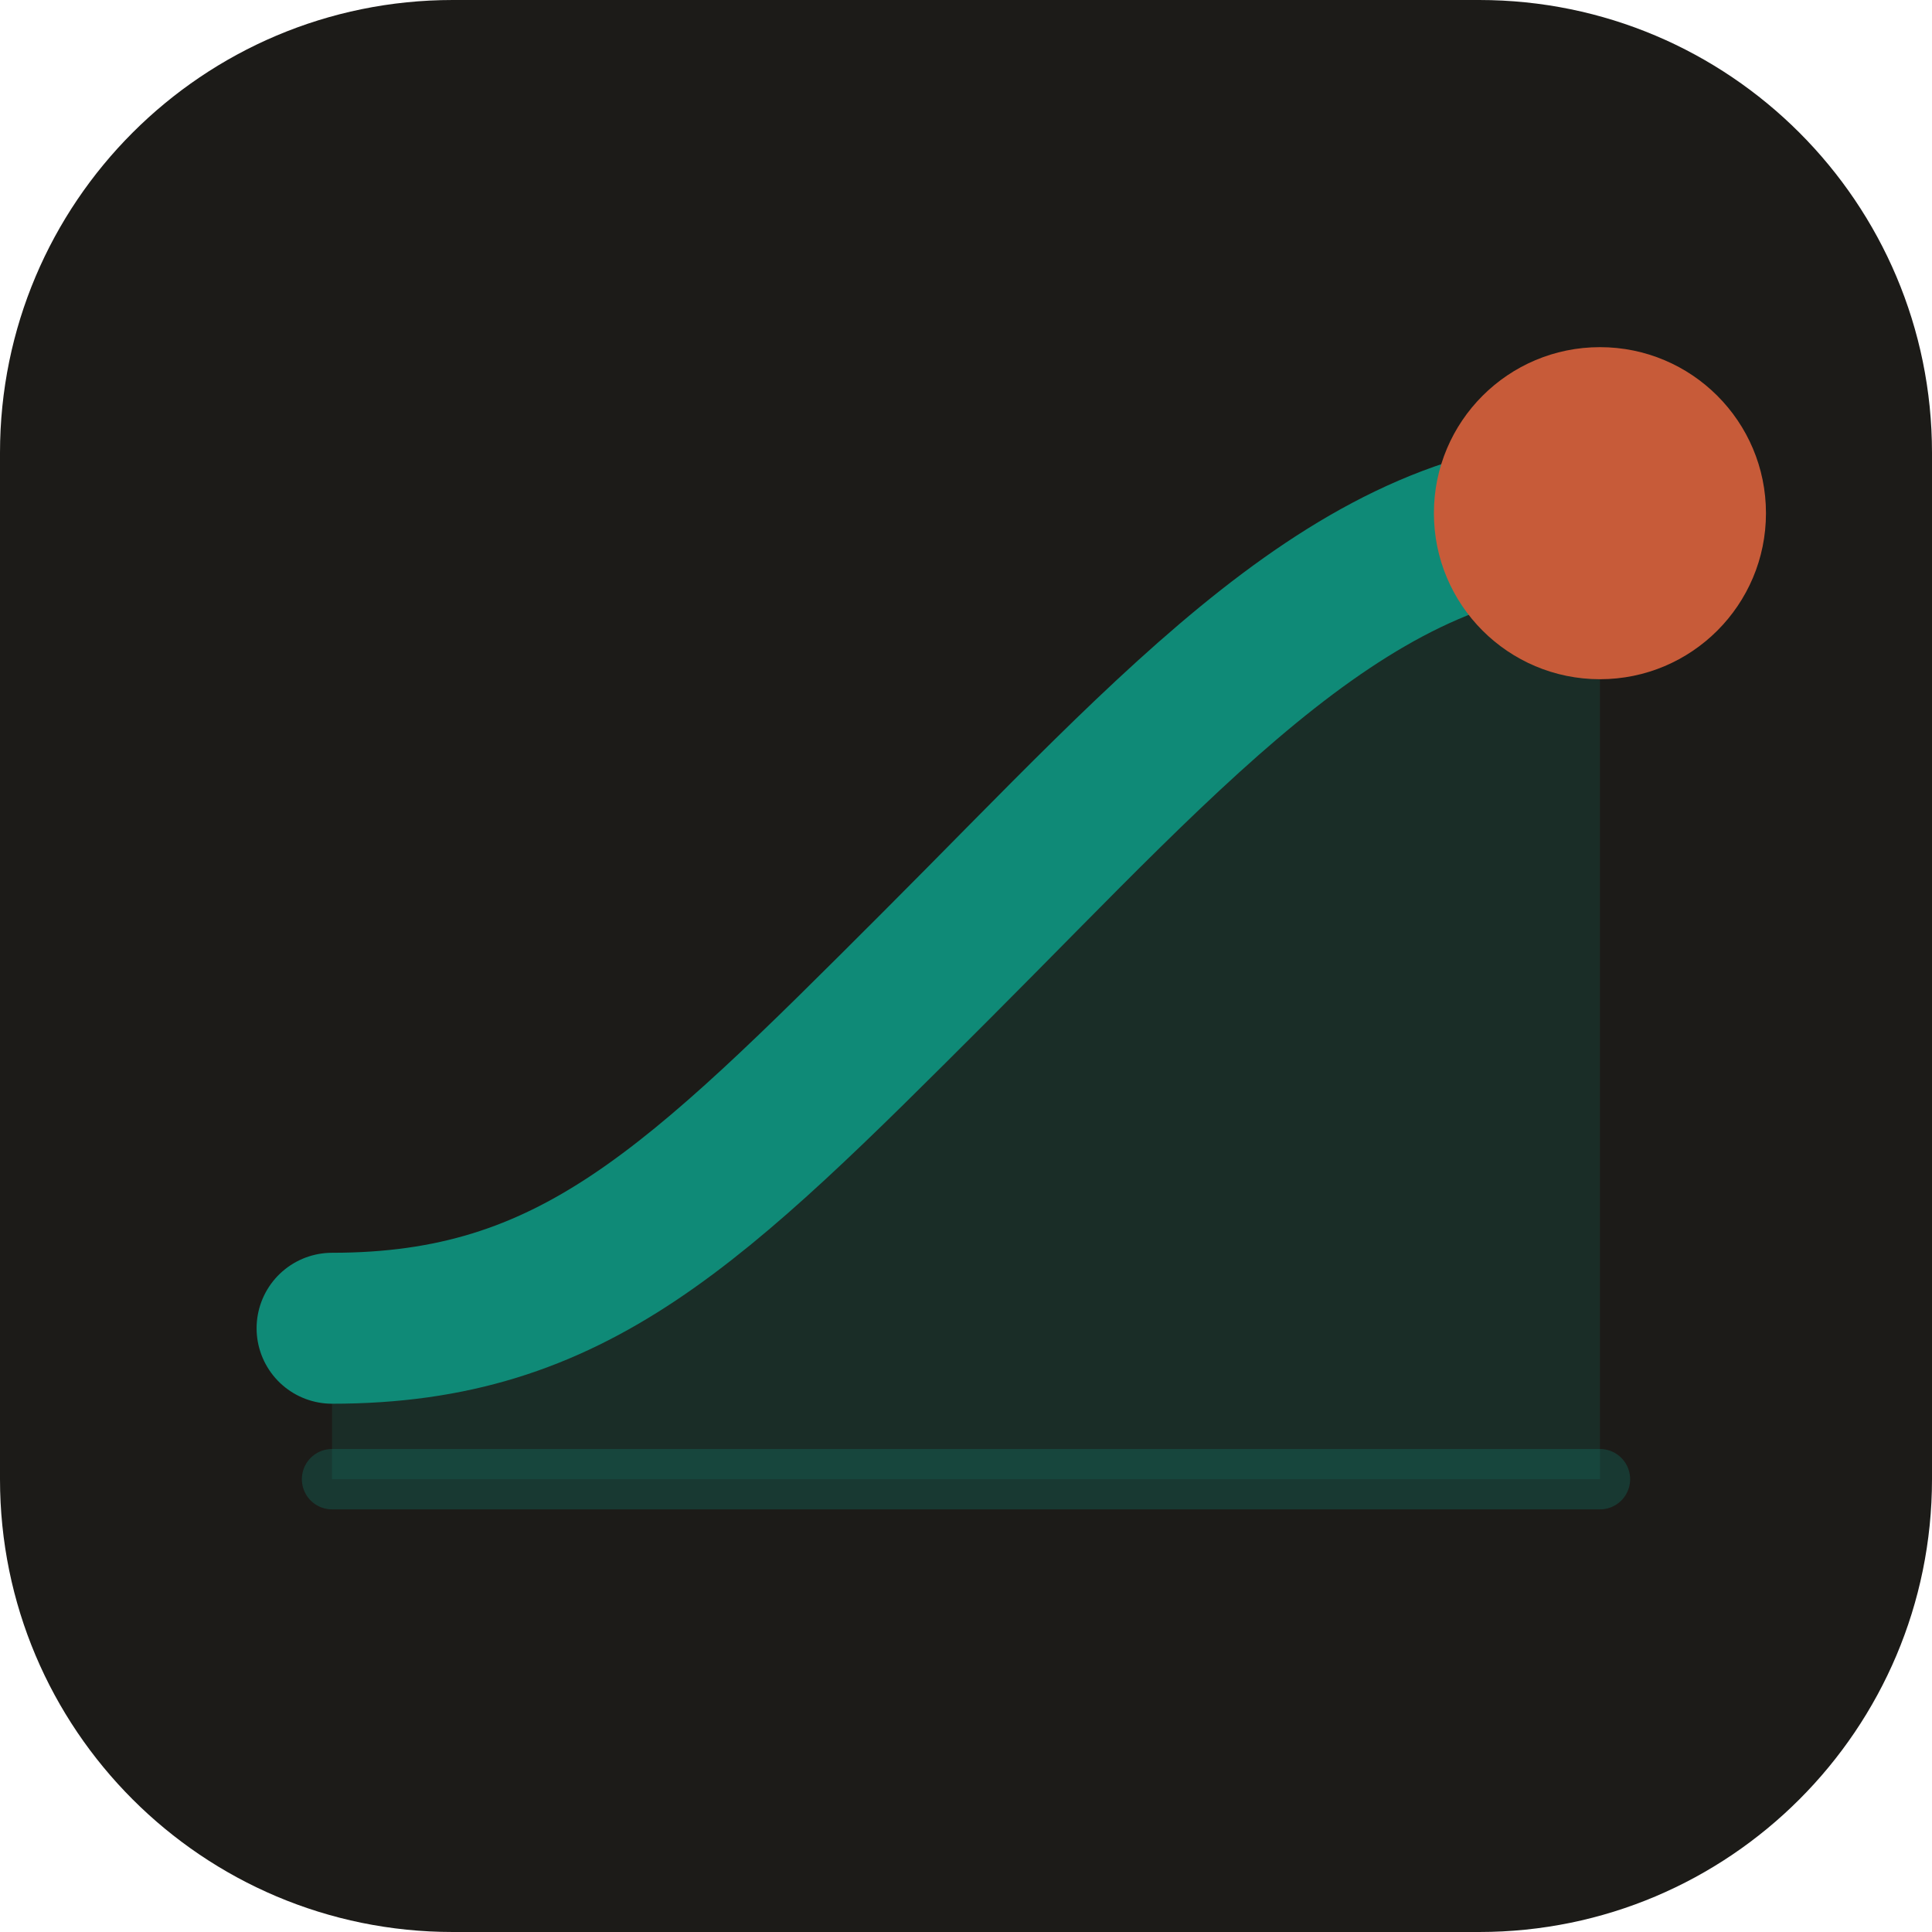
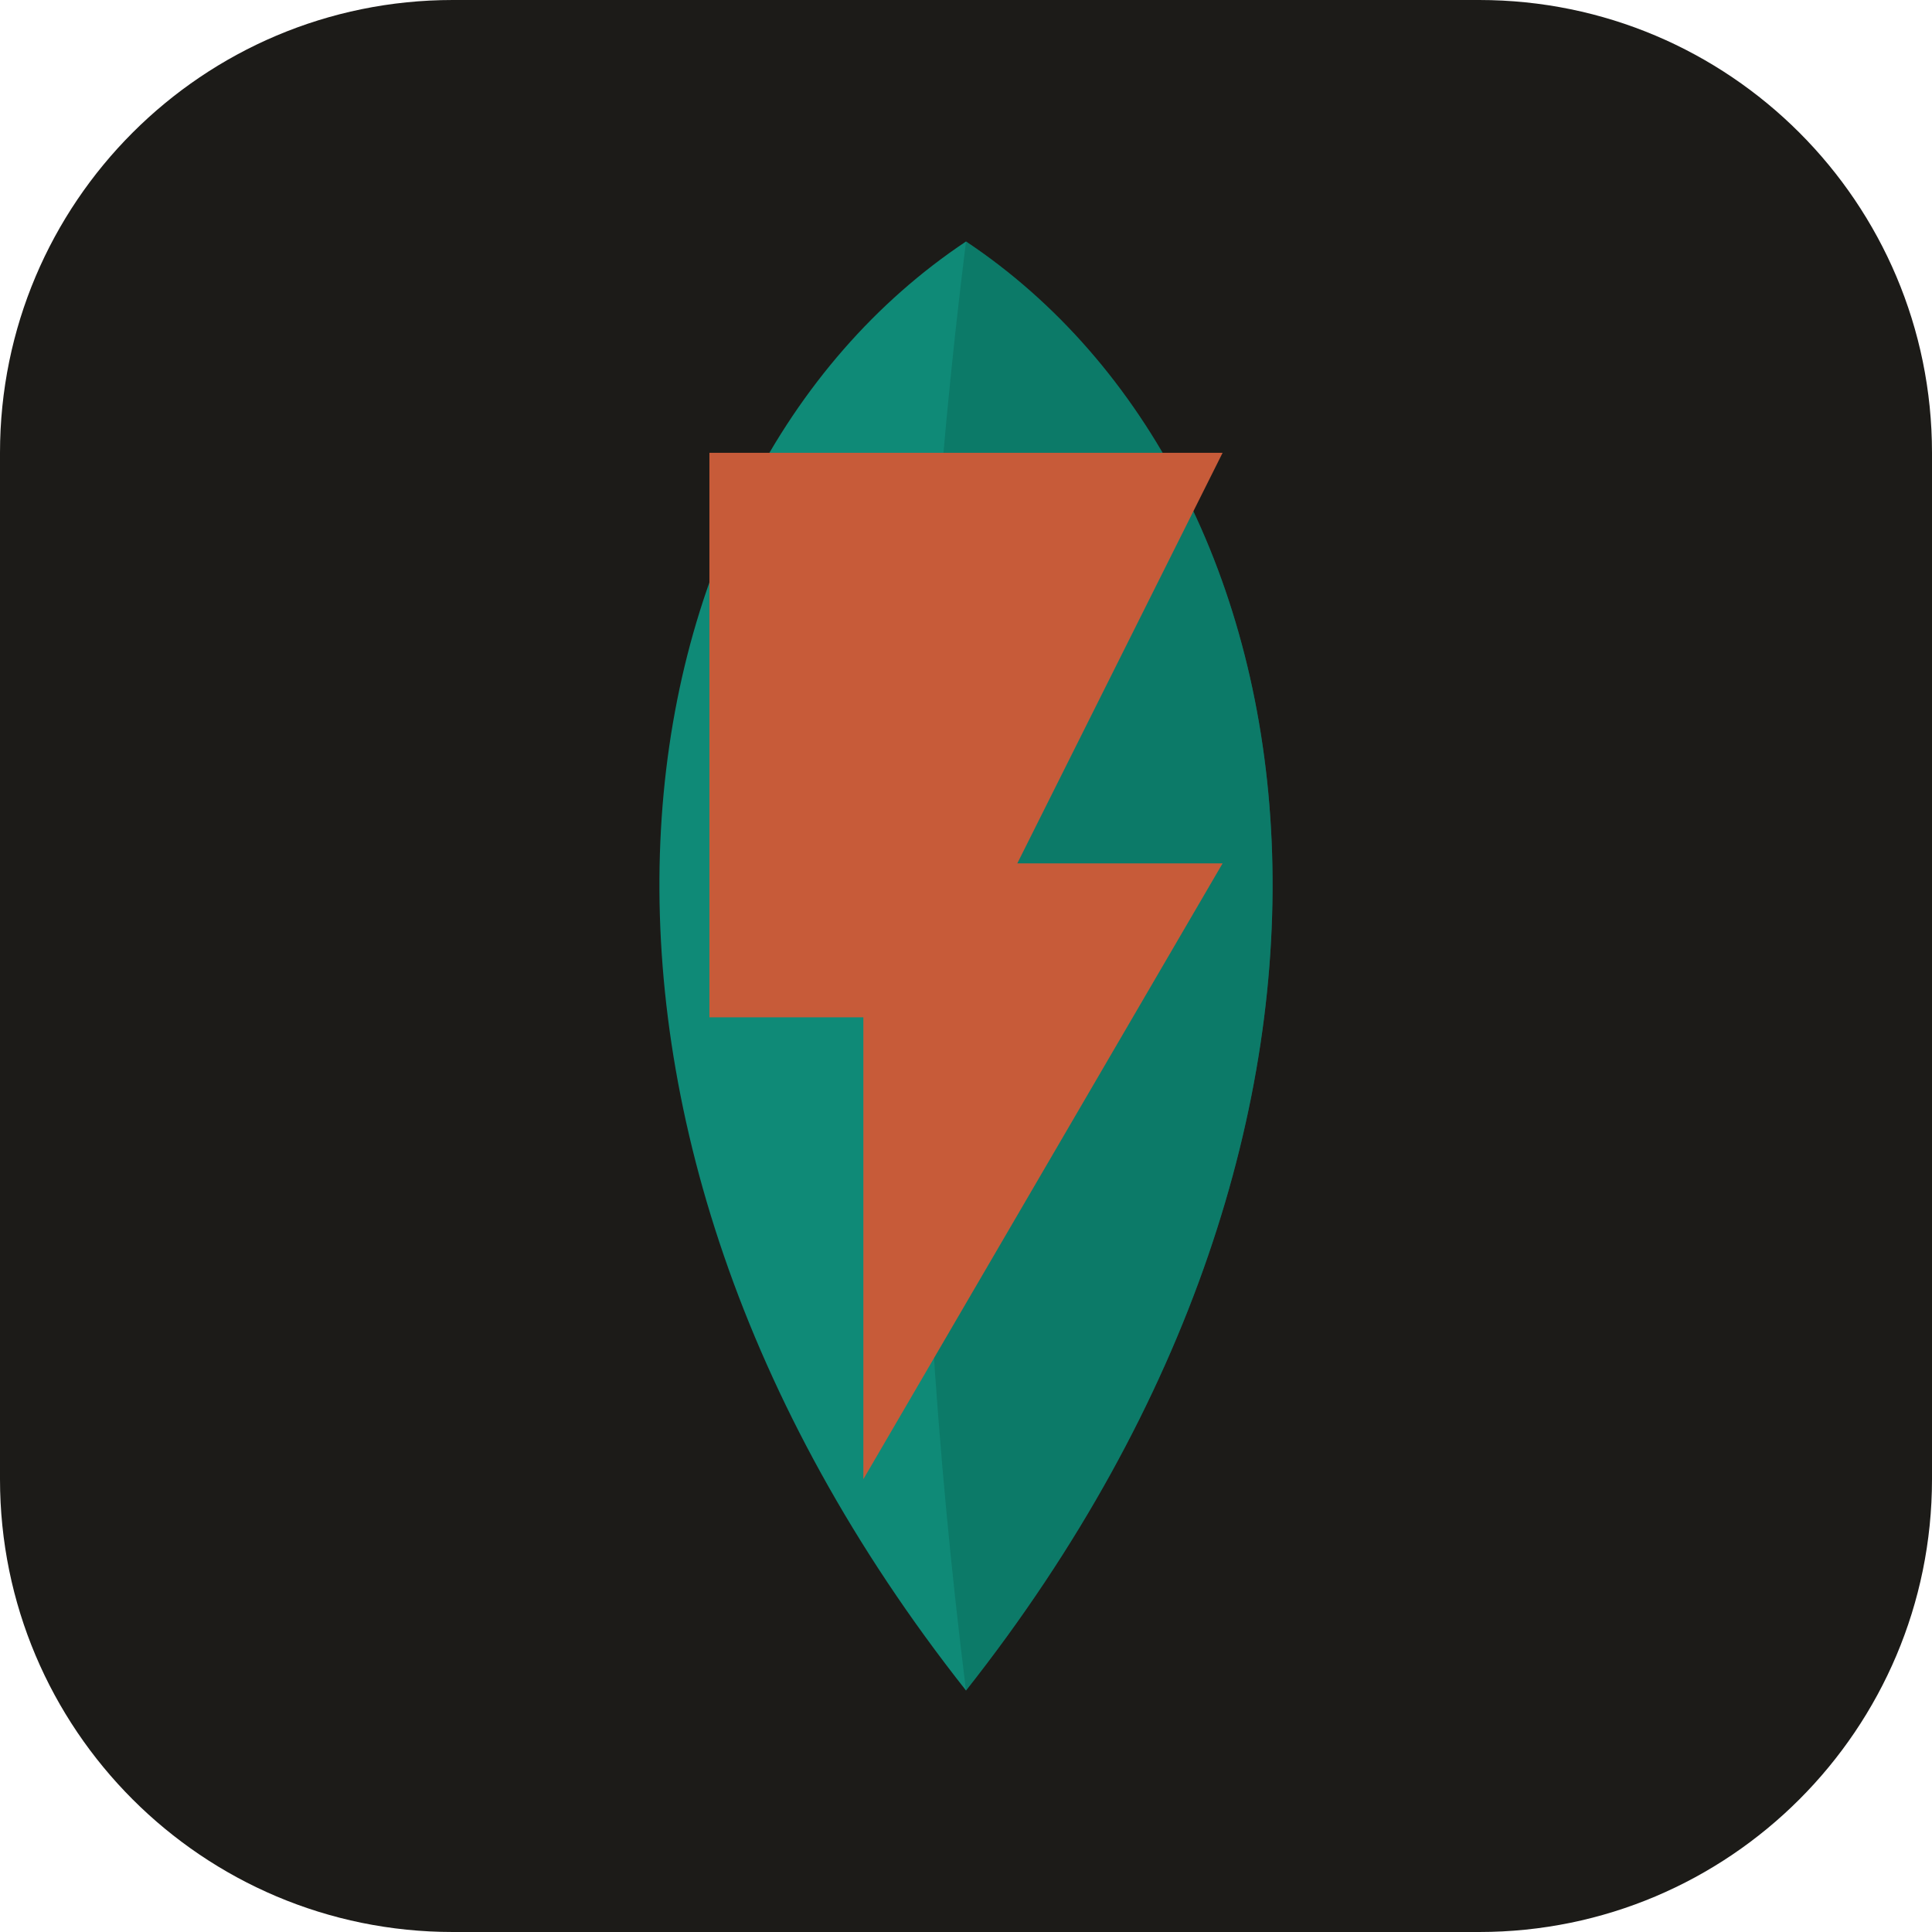
- <svg xmlns="http://www.w3.org/2000/svg" viewBox="0 0 64 64" width="64" height="64" role="img" aria-label="Karthik Kantamneni — energy curve mark">
+ <svg xmlns="http://www.w3.org/2000/svg" viewBox="0 0 64 64" width="64" height="64" role="img" aria-label="Karthik Kantamneni — clean energy mark">
  <rect width="64" height="64" rx="15" fill="#1C1B18" />
-   <path d="M11 44 C19 44 23 40 31 32 C39 24 45 17 53 17 L53 49 L11 49 Z" fill="#0F8A77" fill-opacity="0.16" />
-   <line x1="11" y1="49" x2="53" y2="49" stroke="#0F8A77" stroke-opacity="0.28" stroke-width="2" stroke-linecap="round" />
-   <path d="M11 44 C19 44 23 40 31 32 C39 24 45 17 53 17" fill="none" stroke="#0F8A77" stroke-width="5" stroke-linecap="round" stroke-linejoin="round" />
-   <circle cx="53" cy="17" r="5.5" fill="#C75B39" />
+   <path d="M32 8 C44 16 47 37 32 56 C17 37 20 16 32 8 Z" fill="#0F8A77" />
+   <path d="M32 8 C44 16 47 37 32 56 C30 40 30 24 32 8 Z" fill="#0B6657" fill-opacity="0.45" />
+   <path d="M7 2 V13 H10 V22 L17 10 H13 L17 2 Z" fill="#C75B39" transform="translate(11.6 11.6) scale(1.7)" />
</svg>
